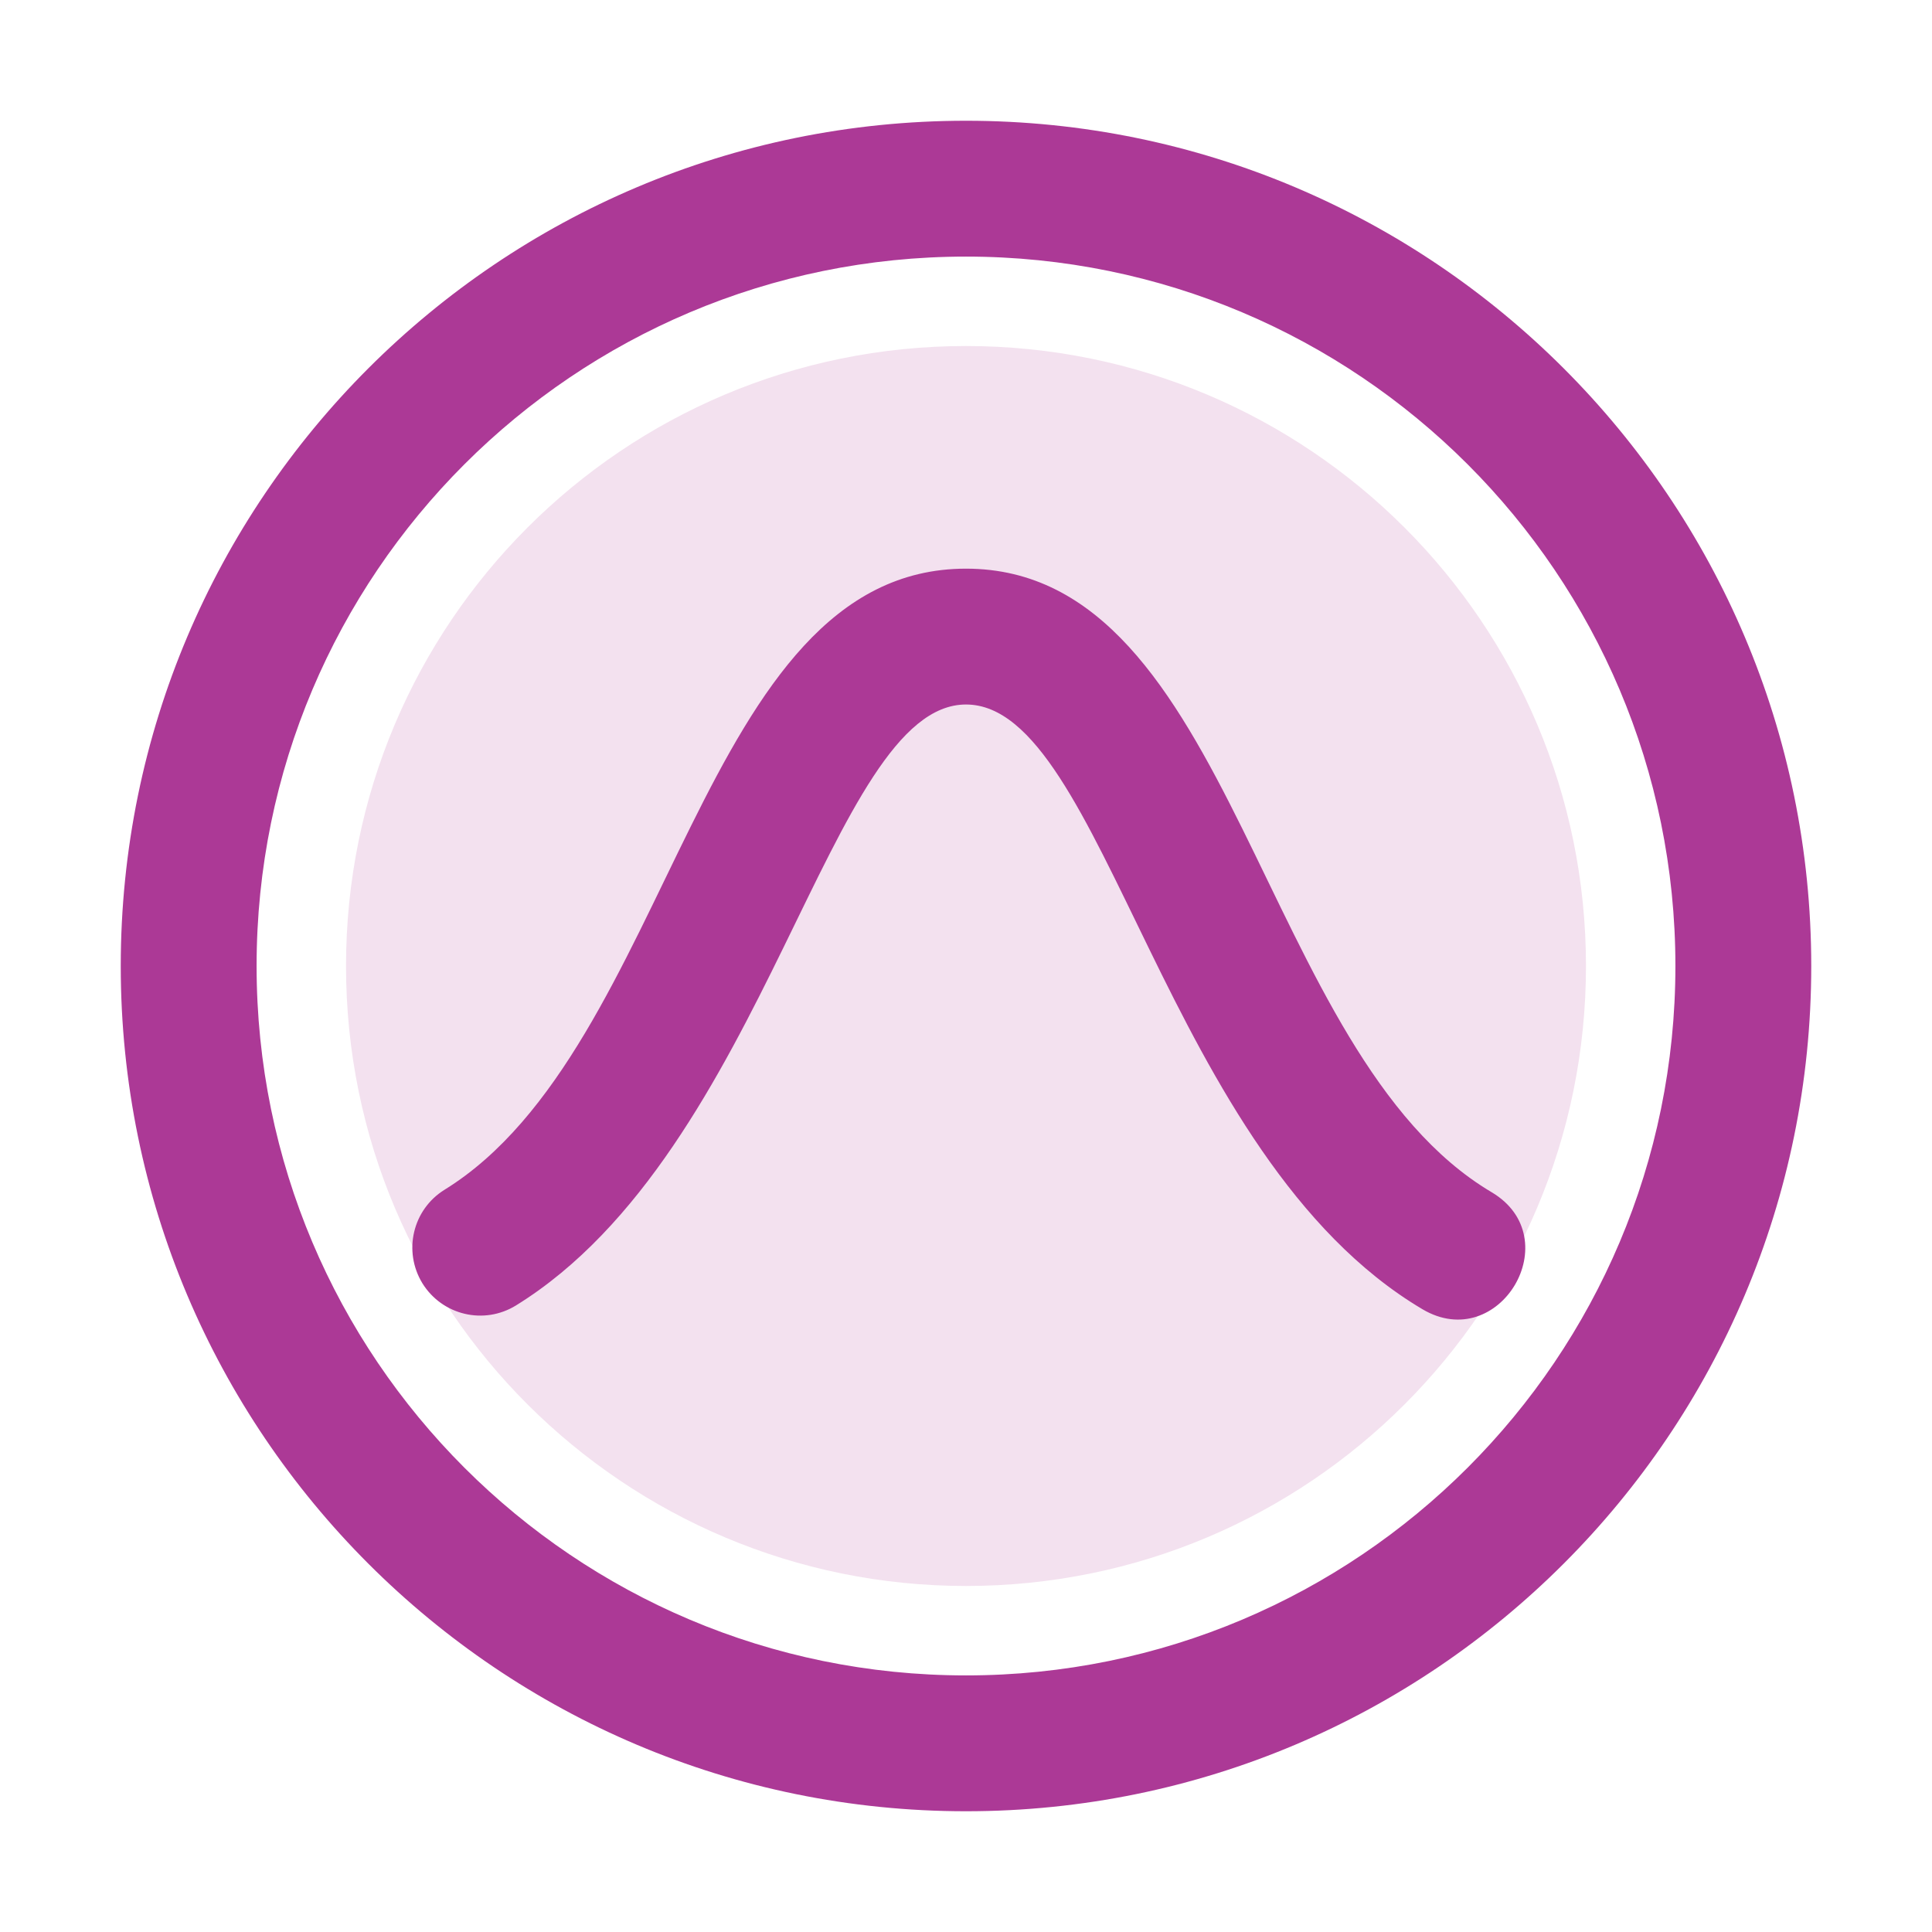
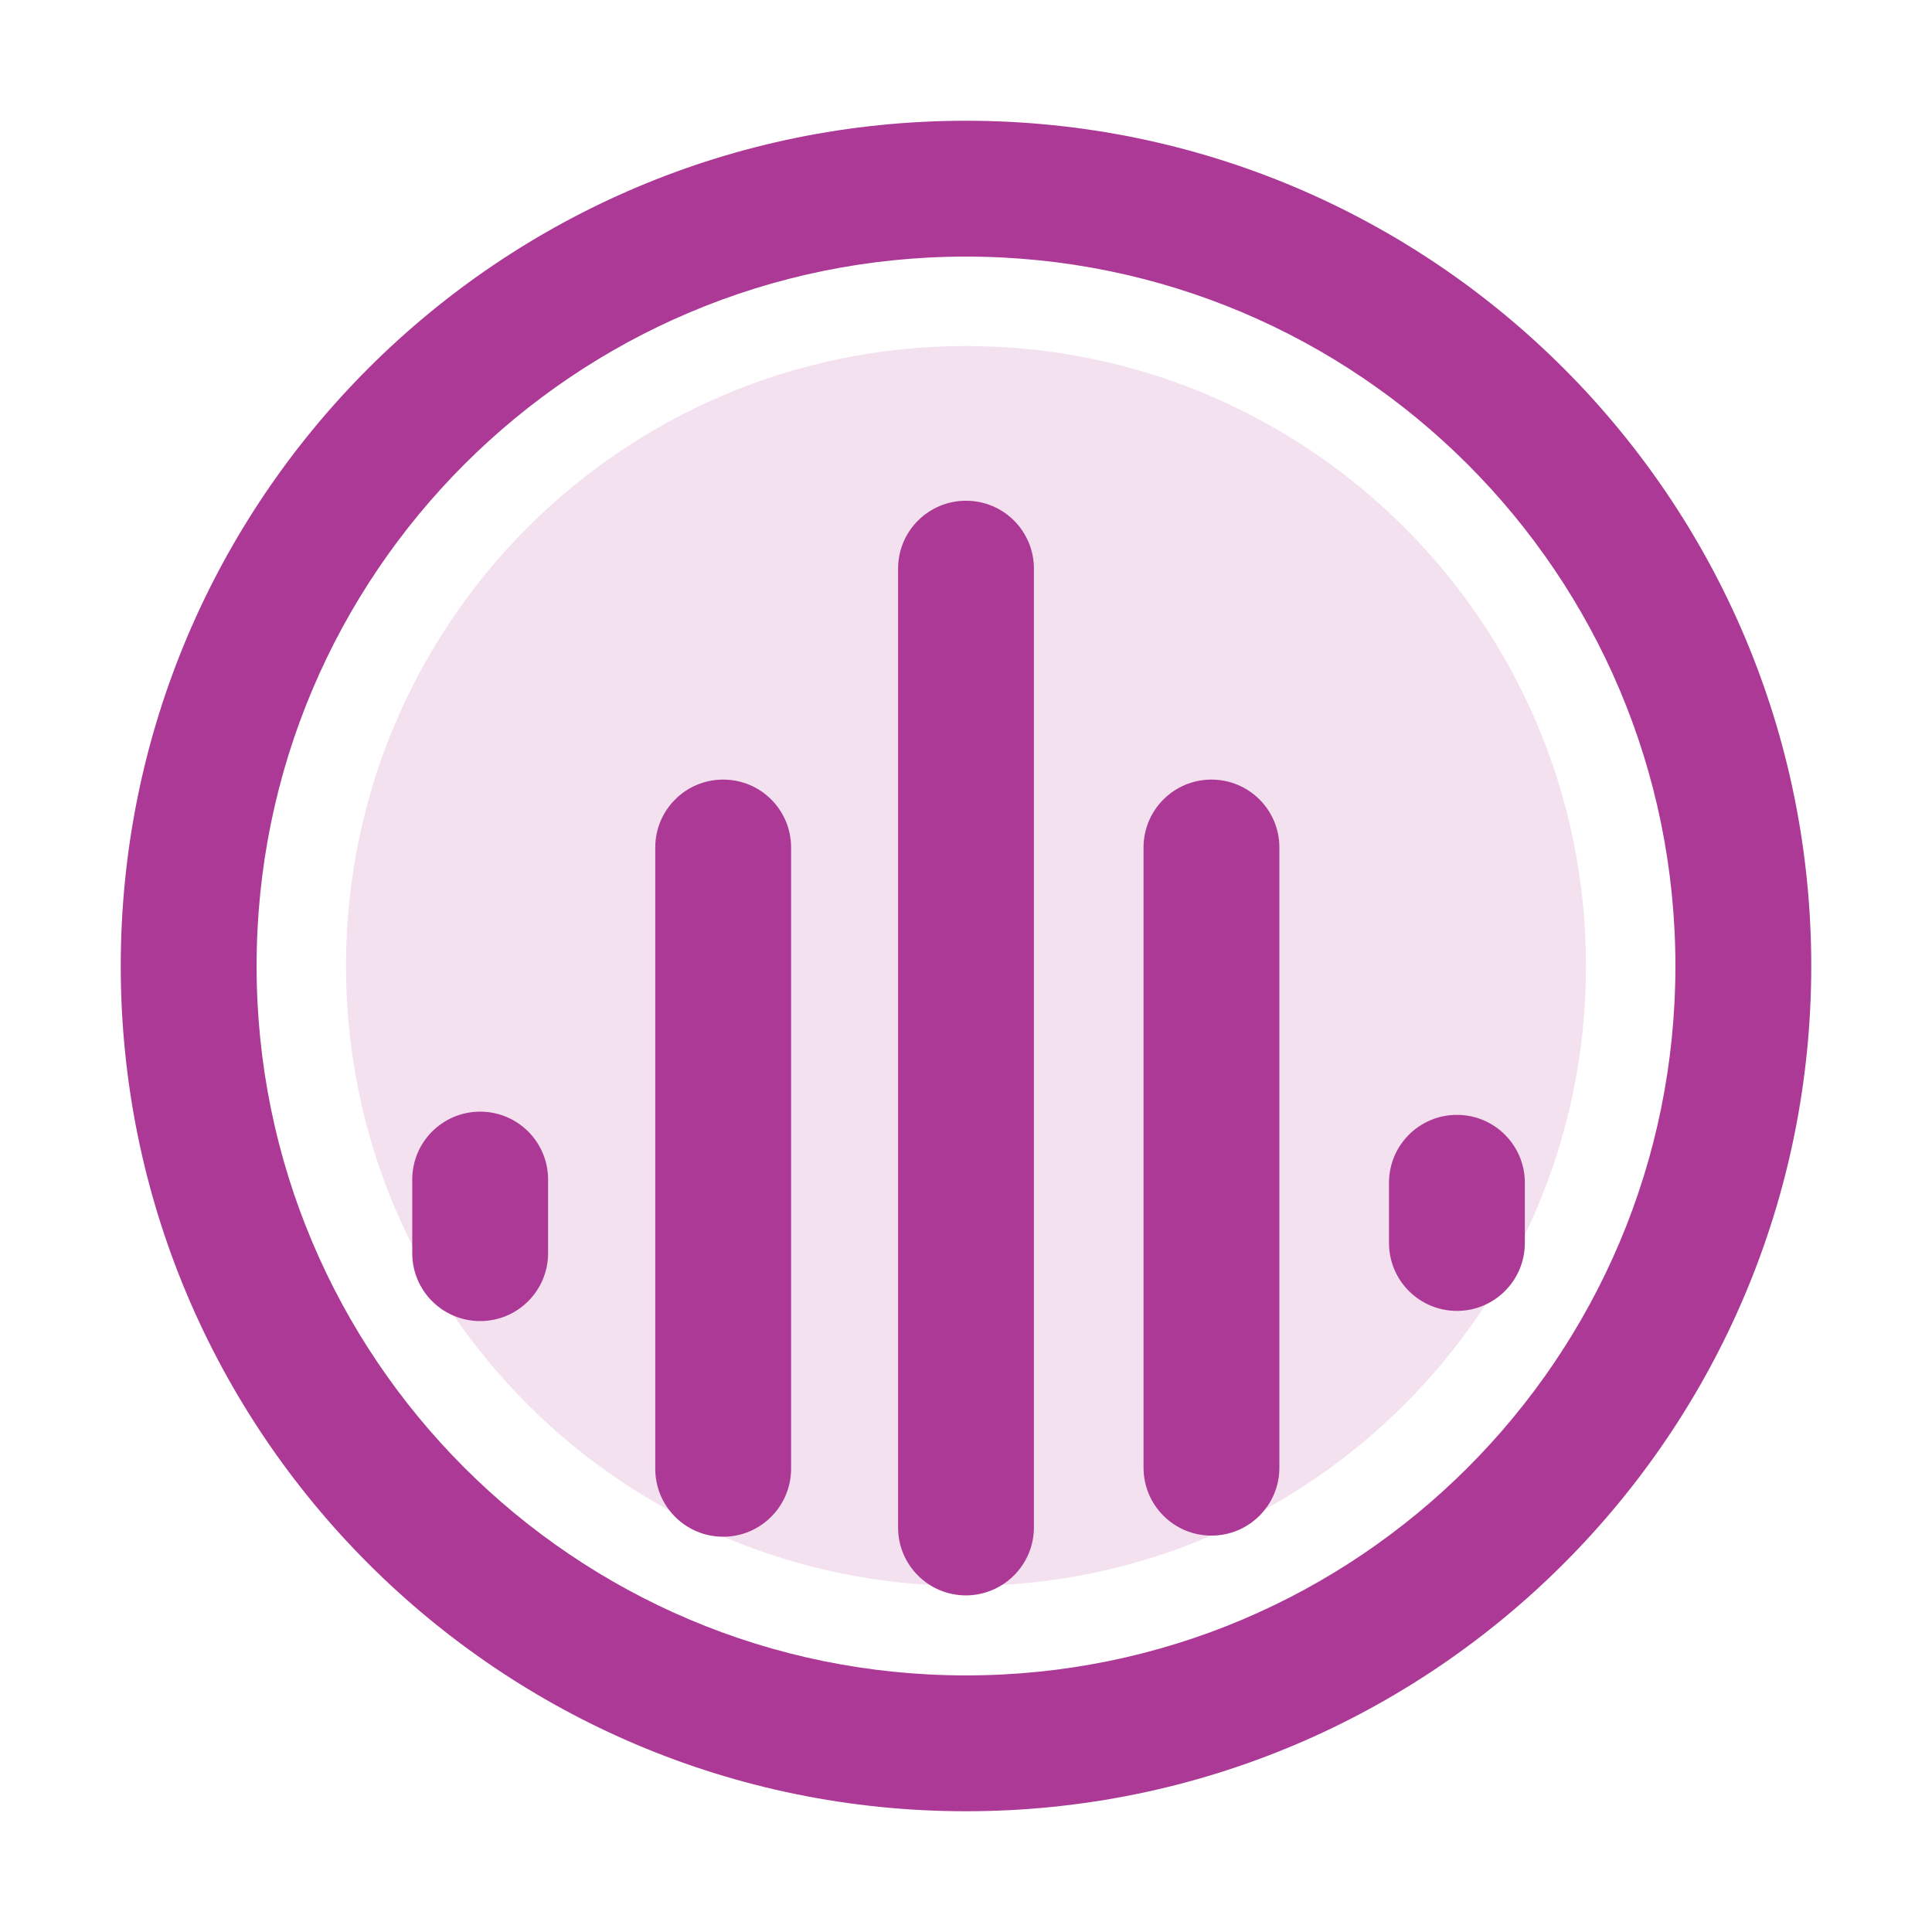
<svg xmlns="http://www.w3.org/2000/svg" version="1.1" id="icon" x="0px" y="0px" viewBox="0 0 1024 1024" enable-background="new 0 0 1024 1024" xml:space="preserve">
  <path fill="#F3E1EF" d="M512,183.4c181.5,0,328.6,146.9,328.6,328.6c0,181.5-146.9,328.6-328.6,328.6  c-180.6,0-328.6-146.1-328.6-328.6C183.4,330.5,330.3,183.4,512,183.4" />
-   <path fill="#AC3996" d="M512,136c207.7,0,376,168.3,376,376c0,207.7-168.3,376-376,376c-207.7,0-376-168.3-376-376  C136,304.3,304.3,136,512,136 M512,64C264.6,64,64,264.6,64,512s200.6,448,448,448s448-200.6,448-448S759.4,64,512,64L512,64z   M790.6,631.9C667.2,558.8,654.5,301.4,512,301.4c-141.7,0-155,254.2-276.4,329.2c-16.9,10.5-22.1,32.6-11.7,49.6  c10.5,16.9,32.6,22.2,49.6,11.7c133-82.2,166-318.5,238.5-318.5c73.5,0,105.1,239.4,241.9,320.5  C794.7,718.1,831.5,656.2,790.6,631.9z" />
+   <path fill="#AC3996" d="M512,136c207.7,0,376,168.3,376,376c0,207.7-168.3,376-376,376c-207.7,0-376-168.3-376-376  C136,304.3,304.3,136,512,136 M512,64C264.6,64,64,264.6,64,512s200.6,448,448,448s448-200.6,448-448S759.4,64,512,64L512,64z   M548,809.5V301.4c0-19.9-16.1-36-36-36c-19.9,0-36,16.1-36,36v508.2c0,19.9,16.1,36,36,36C531.9,845.5,548,829.4,548,809.5z   M290.5,664.2v-39c0-19.9-16.1-36-36-36s-36,16.1-36,36v39c0,19.9,16.1,36,36,36S290.5,684.1,290.5,664.2z M419.3,778.4V449.2  c0-19.9-16.1-36-36-36s-36,16.1-36,36v329.3c0,19.9,16.1,36,36,36S419.3,798.3,419.3,778.4z M678.1,777.9V449.2  c0-19.9-16.1-36-36-36s-36,16.1-36,36v328.7c0,19.9,16.1,36,36,36S678.1,797.8,678.1,777.9z M808.2,658.8v-31.9  c0-19.9-16.1-36-36-36s-36,16.1-36,36v31.9c0,19.9,16.1,36,36,36S808.2,678.7,808.2,658.8z" />
</svg>
